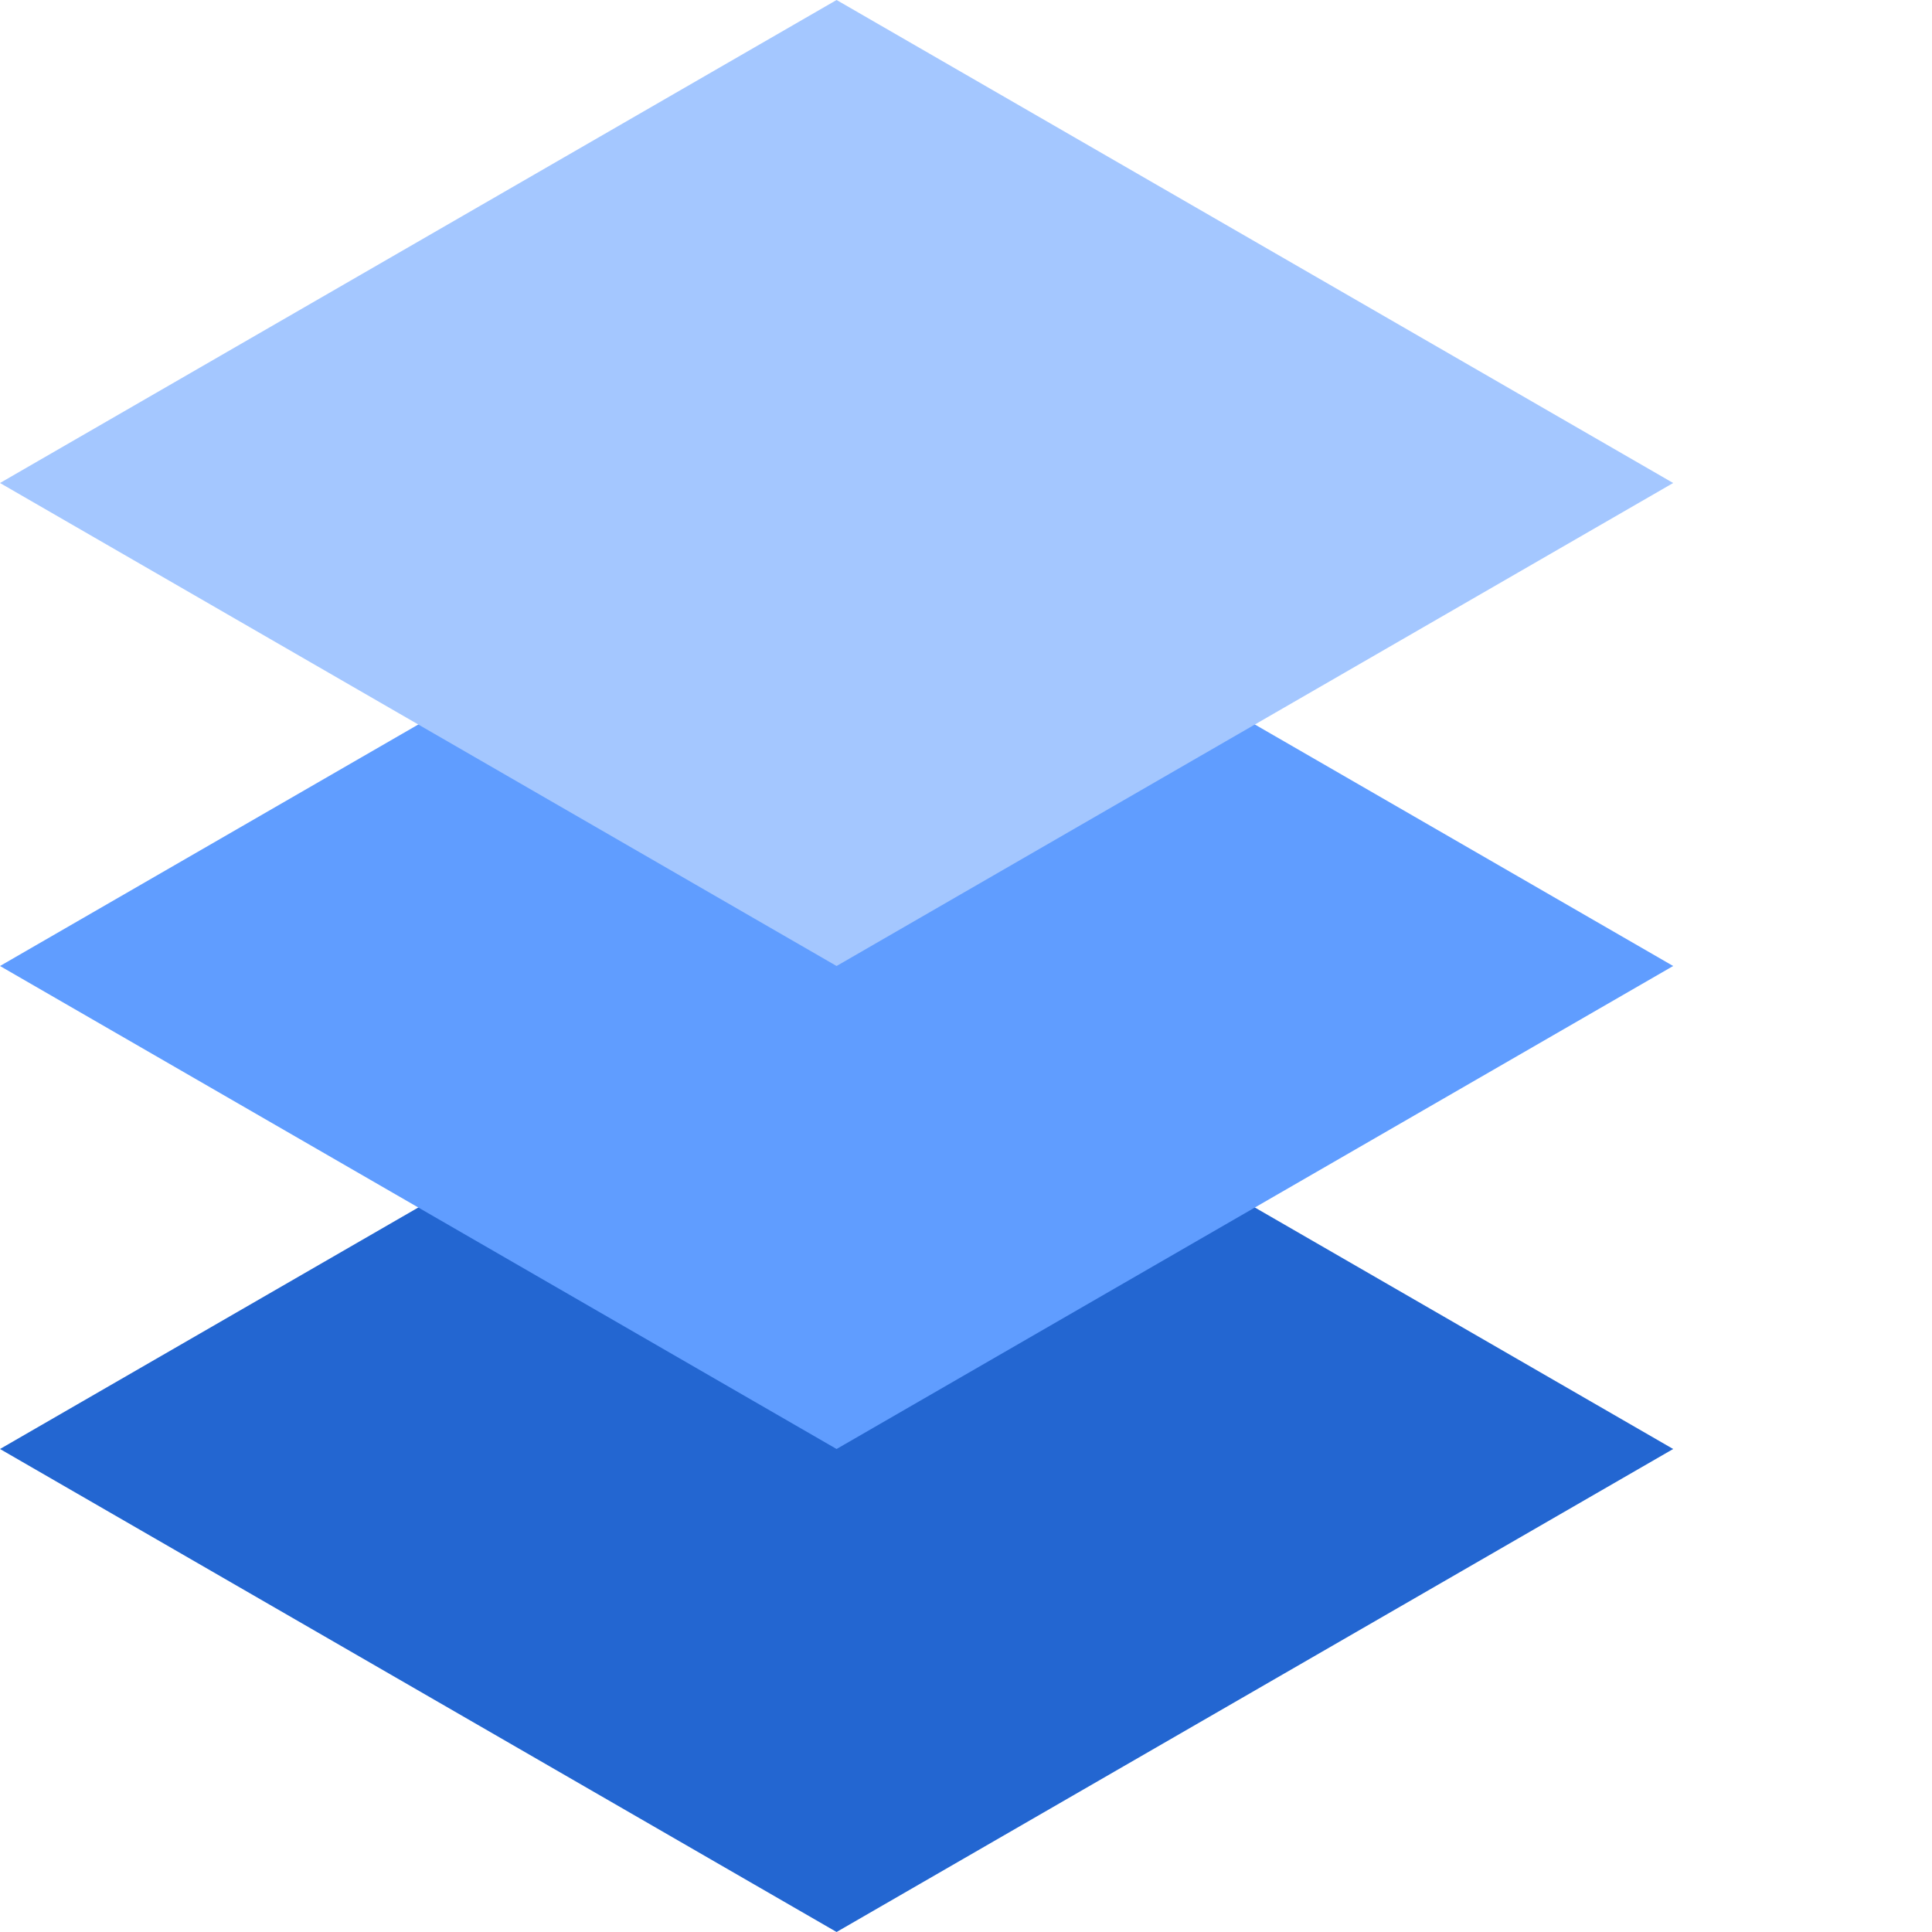
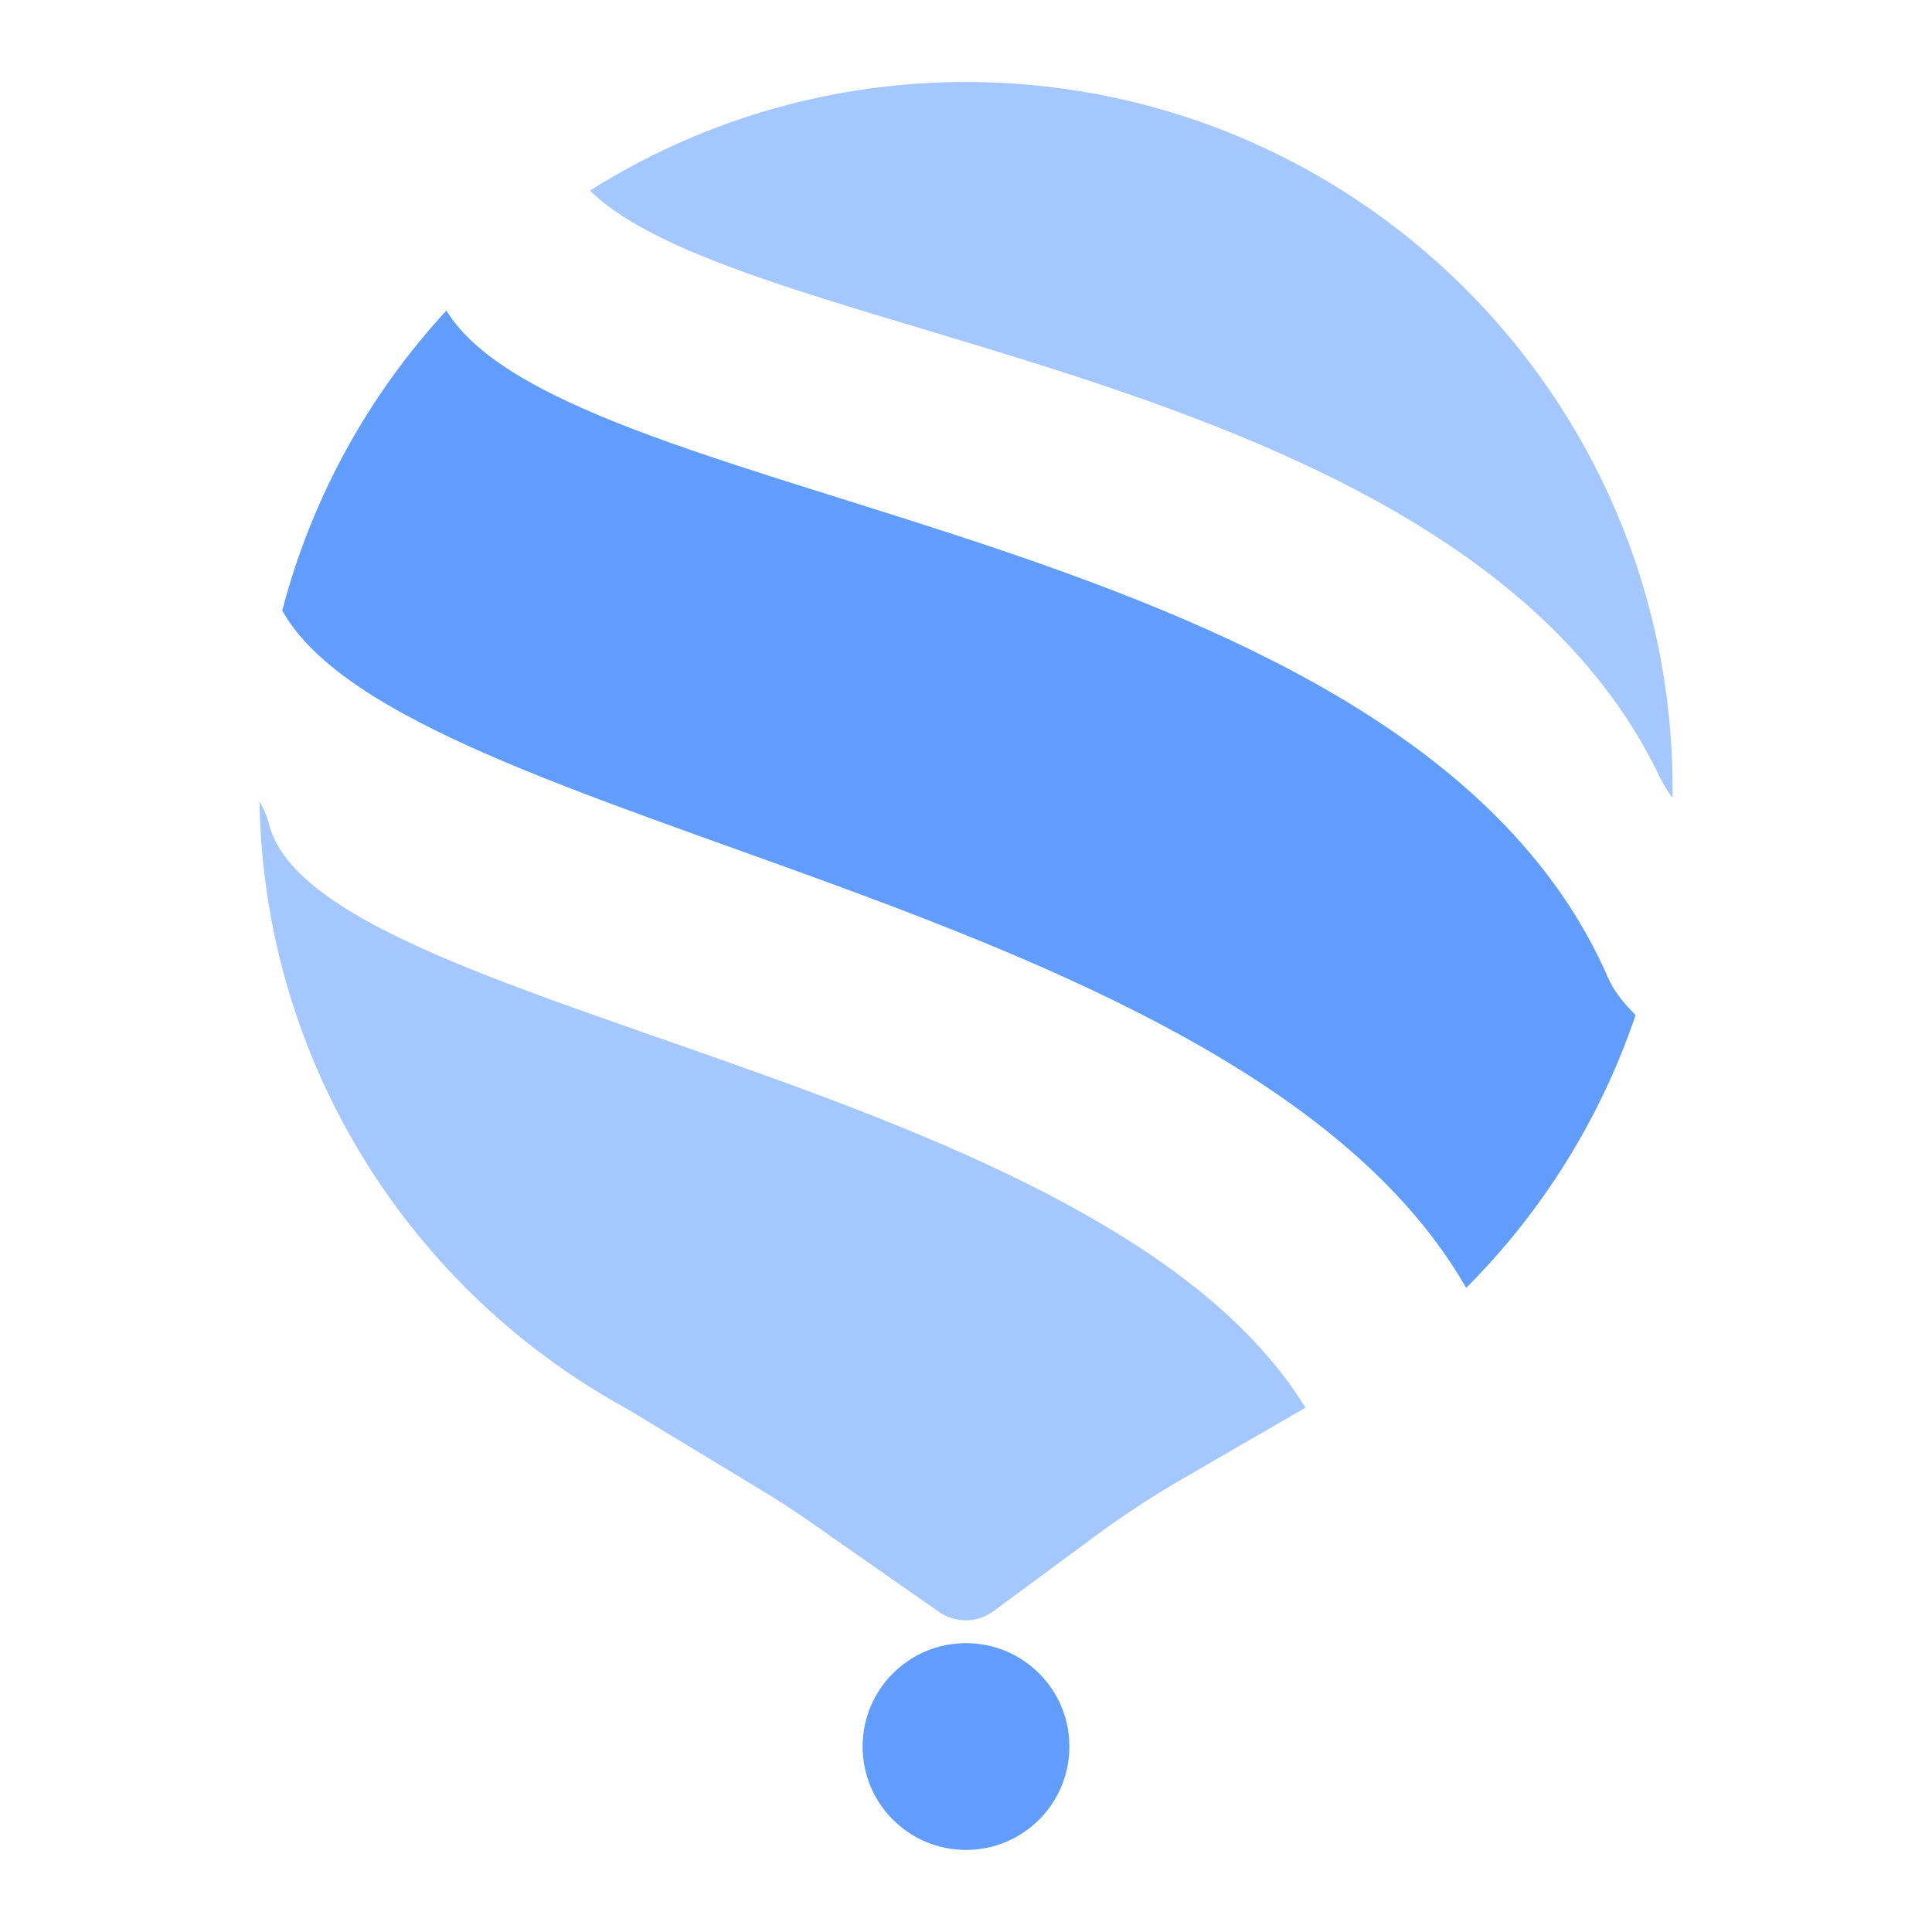
- <svg xmlns="http://www.w3.org/2000/svg" version="1.1" width="256" height="256" viewbox="0 0 949 256">
-   <path fill="#2366d1" d="M110.851 128L221.703 192L110.851 256L0 192Z" />
-   <path fill="#609dff" d="M110.851 64L221.703 128L110.851 192L0 128Z" />
-   <path fill="#a4c7ff" d="M110.851 0L221.703 64L110.851 128L0 64Z" />
+ <svg xmlns="http://www.w3.org/2000/svg" t="1597677351396" class="icon" viewBox="0 0 1024 1024" version="1.1" p-id="3478" width="200" height="200">
+   <defs>
+     <style type="text/css" />
+   </defs>
+   <path d="M512 925.7m-54.8 0a54.8 54.8 0 1 0 109.6 0 54.8 54.8 0 1 0-109.6 0Z" fill="#609dff" p-id="3475" />
+   <path d="M777.1 682.6c40.2-40.2 71.2-89.6 89.8-144.6-6.8-6.7-11.9-13.4-14.7-20-105-240.7-550.2-246.2-615.6-353.4-41 44.5-71.3 98.8-87 159 65.2 117 509 152 627.5 359z" fill="#609dff" p-id="3478" />
+   <path d="M880 412.4c1.6 3.4 3.8 6.9 6.5 10.5V418c0-208.6-170.6-377.4-379.9-374.5-71.2 1-137.6 22-193.9 57.5 83.7 82.4 463.4 92.9 567.3 311.4z" fill="#a4c7ff" p-id="3479" />
+   <path d="M142.5 436.5c-1-3.9-2.7-7.8-5-11.8 2.4 139.3 80.9 260.1 195.7 322.5l70.3 42.6c8.6 5.2 17 10.6 25.3 16.4l68.4 47.8c4.1 3 9.3 4.8 14.8 4.8 5.4 0 10.4-1.8 14.5-4.8l55.7-41.1c13.9-10.2 28.3-19.6 43.2-28.3l66.5-38.5C583.7 569.6 167.5 537.5 142.5 436.5z" fill="#a4c7ff" p-id="3480" />
</svg>
